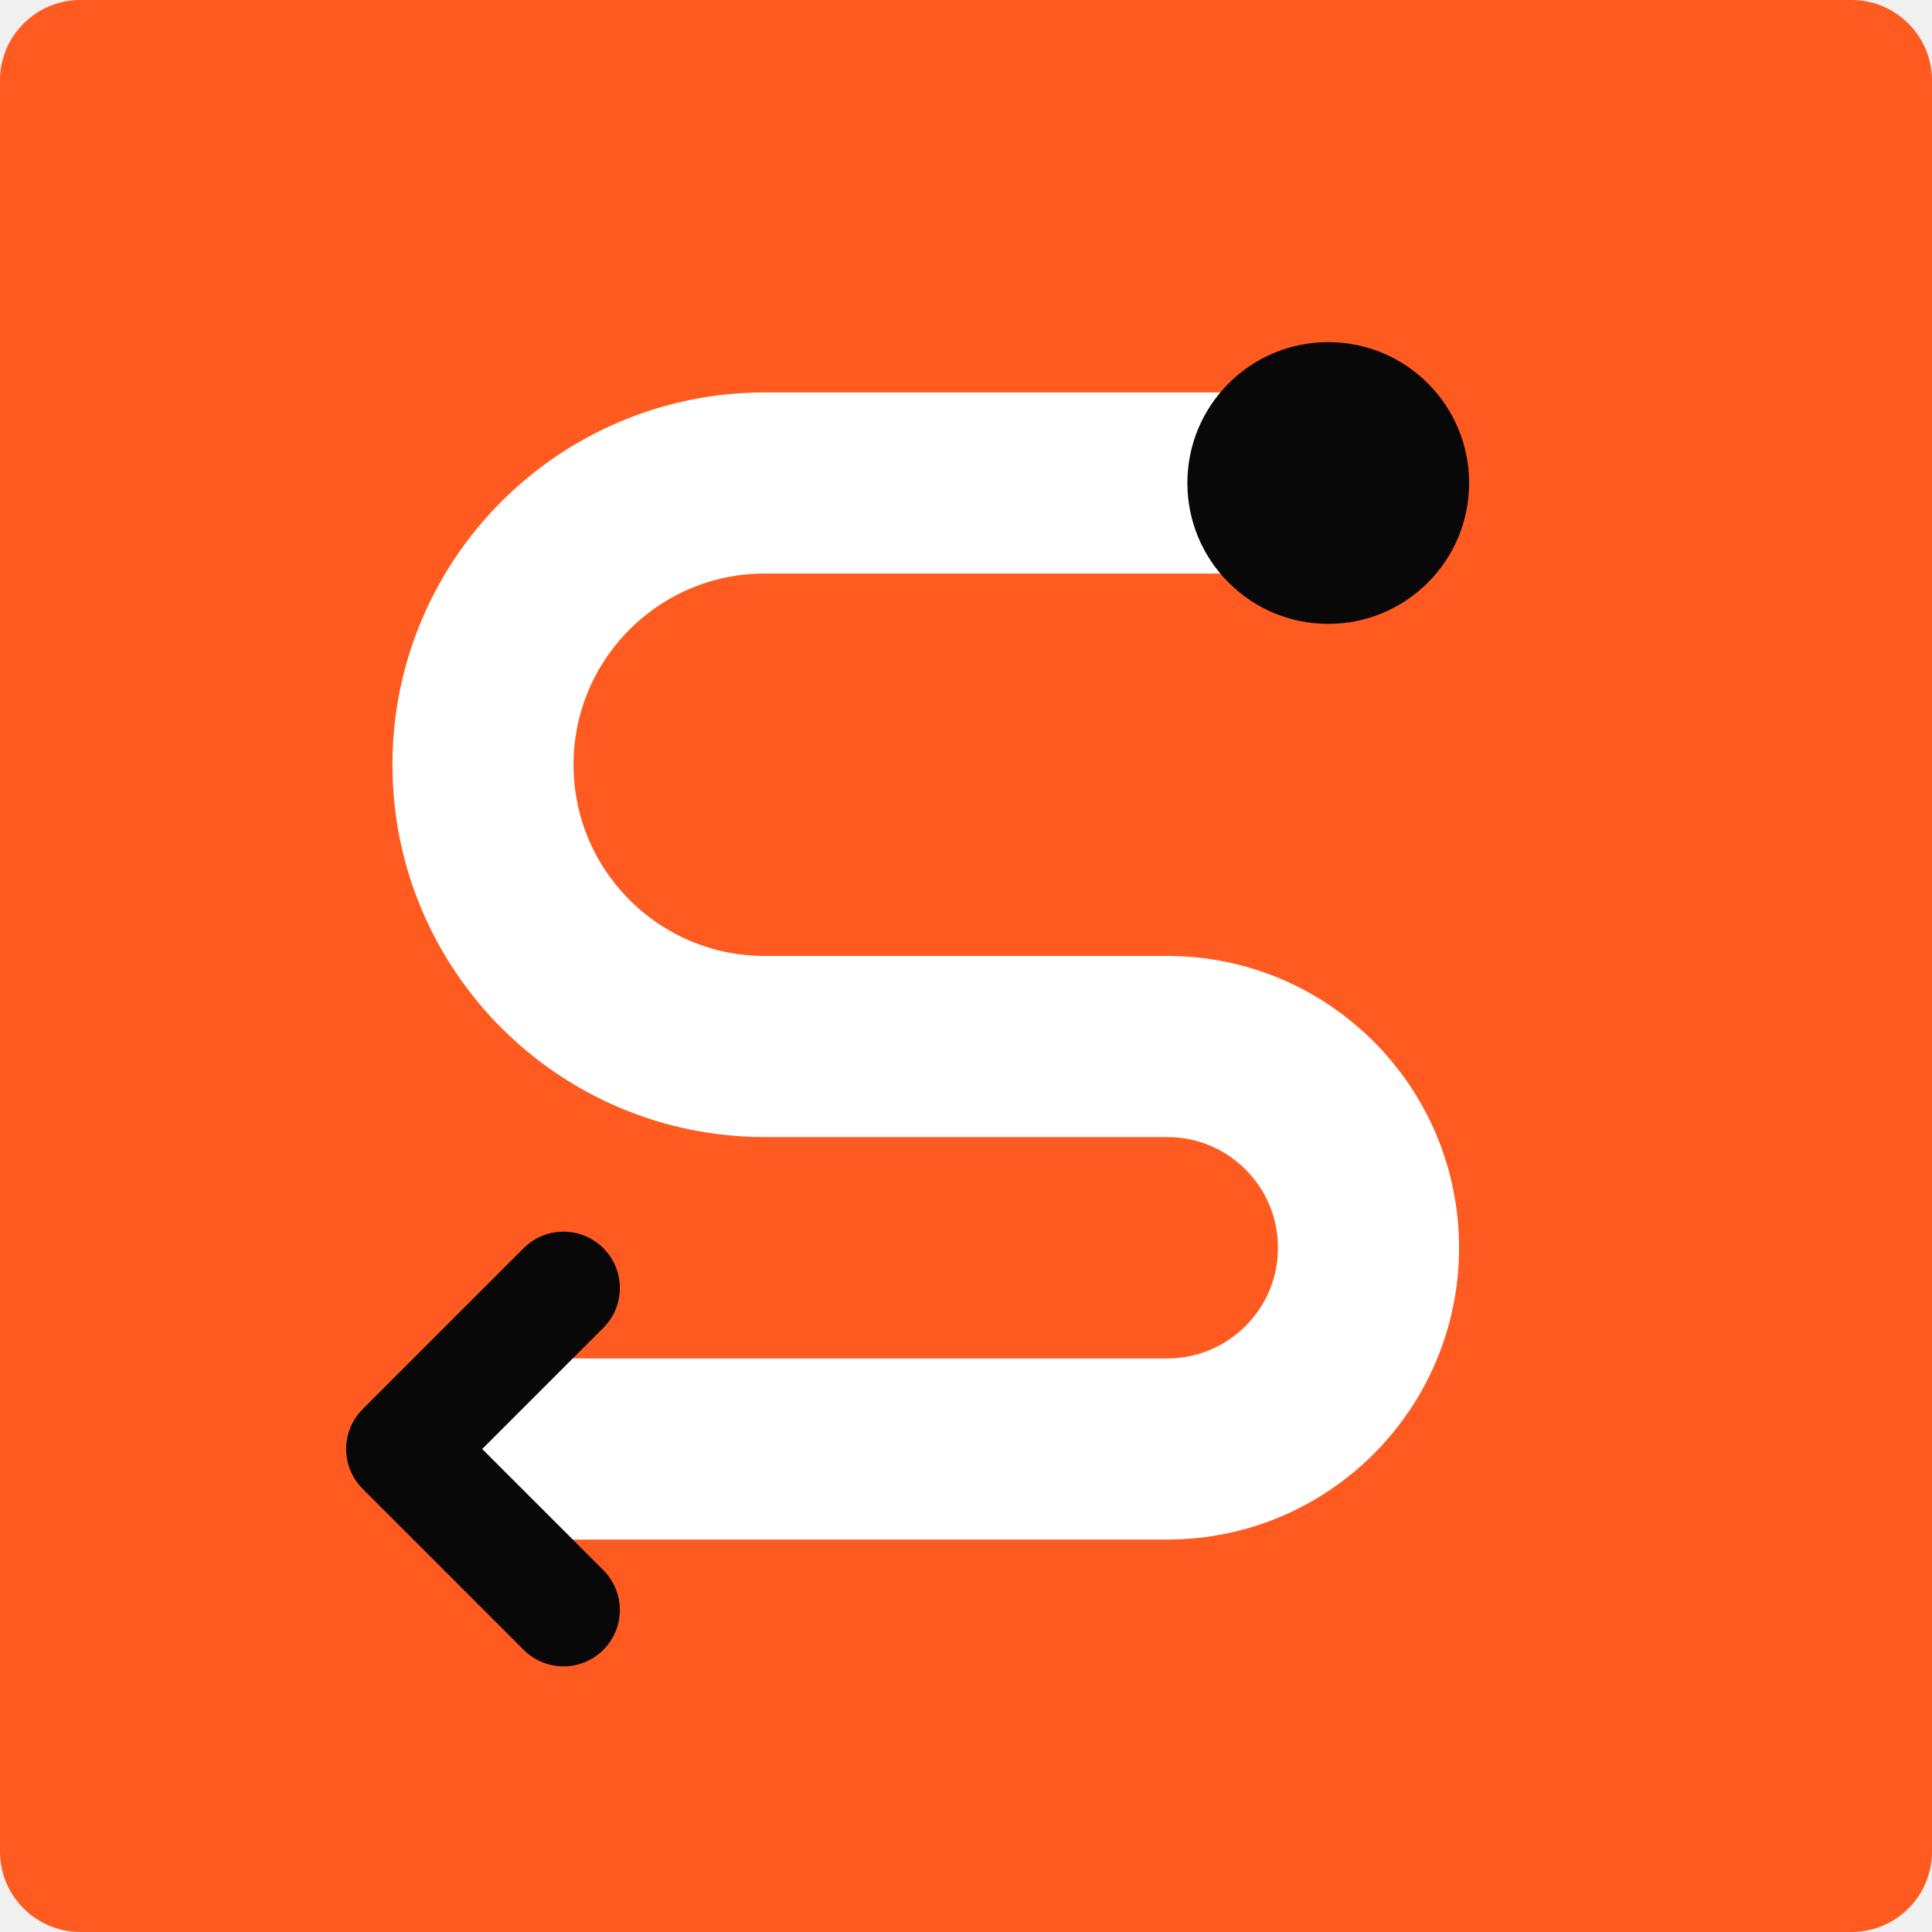
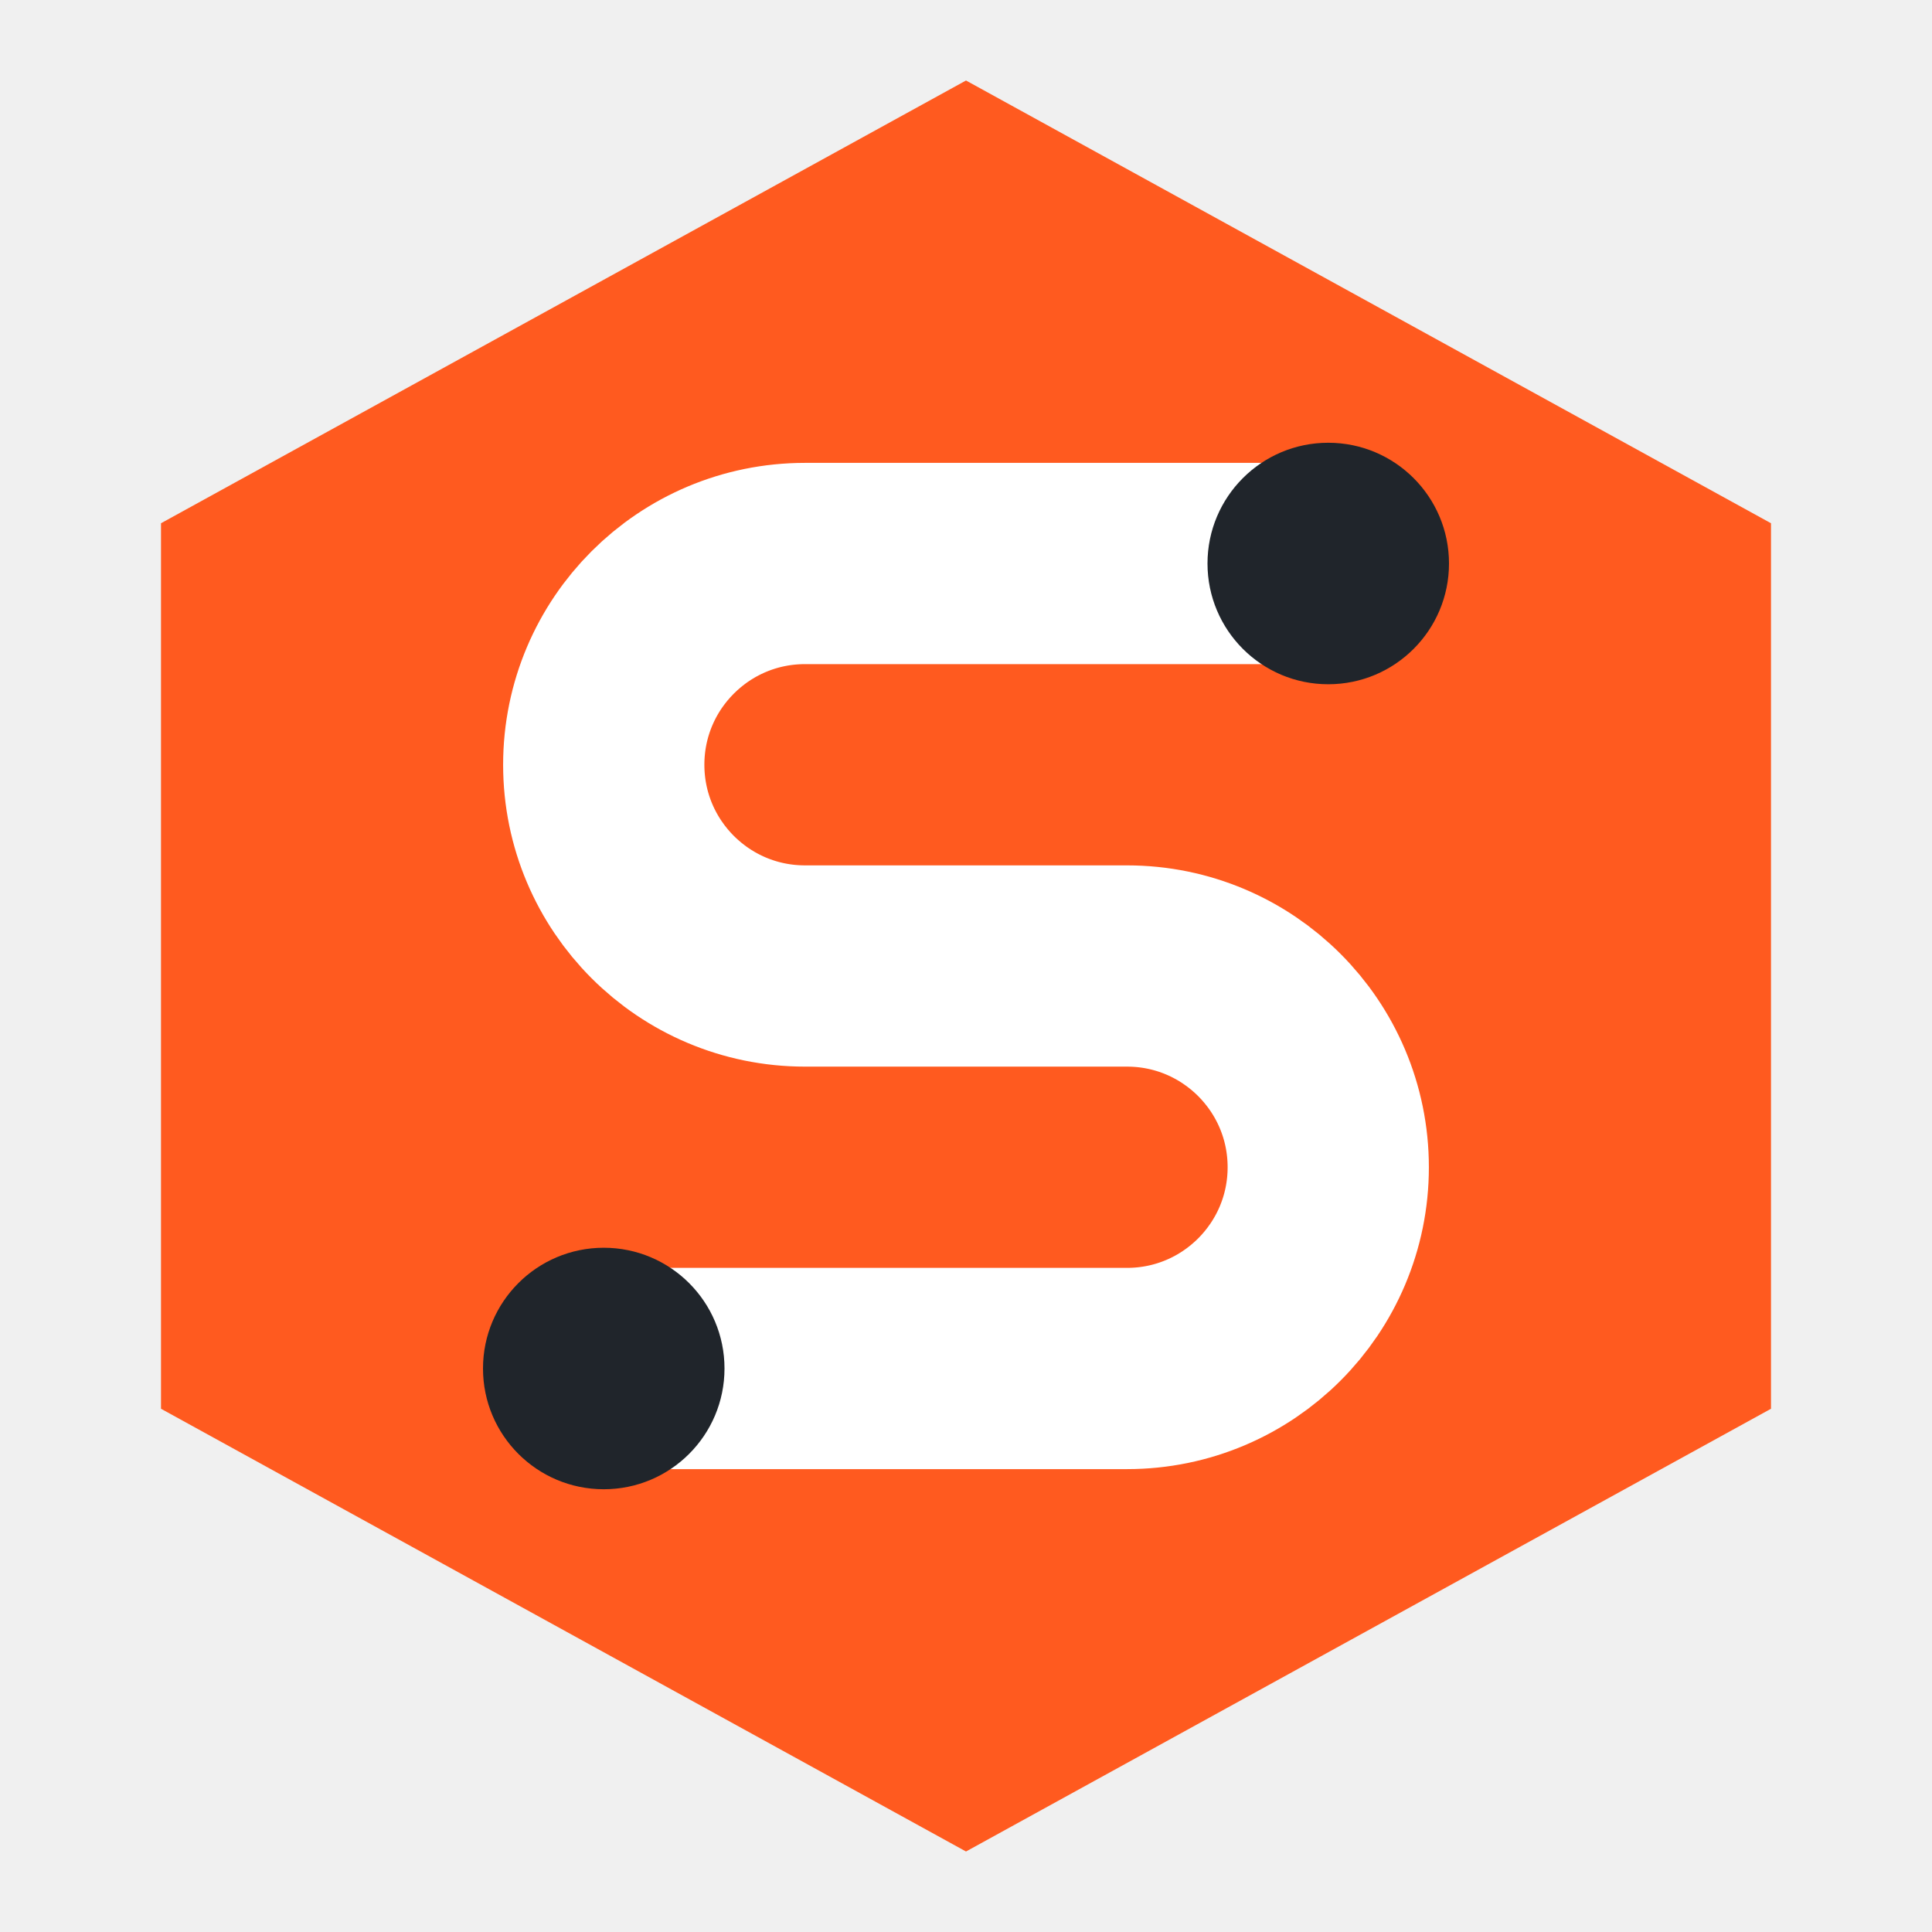
<svg xmlns="http://www.w3.org/2000/svg" viewBox="0 0 48 48" fill="none">
-   <rect width="48" height="48" rx="2" fill="#ff5a1f" />
-   <path d="M33 12H19a7 7 0 0 0 0 14h10a5 5 0 0 1 0 10H14" stroke="#fff" stroke-width="4.5" stroke-linecap="round" />
-   <circle cx="33" cy="12" r="3.5" fill="#080808" />
-   <path d="m14 32-4 4 4 4" stroke="#080808" stroke-width="2.8" stroke-linecap="round" stroke-linejoin="round" />
+   <path d="m24 2 20 11v22L24 46 4 35V13z" fill="#ff5a1f" />
+   <path d="M33 14H20a5 5 0 0 0 0 10h8a5 5 0 0 1 0 10H15" stroke="#fff" stroke-width="5" stroke-linecap="round" />
+   <circle cx="33" cy="14" r="3" fill="#20252b" />
+   <circle cx="15" cy="34" r="3" fill="#20252b" />
</svg>
